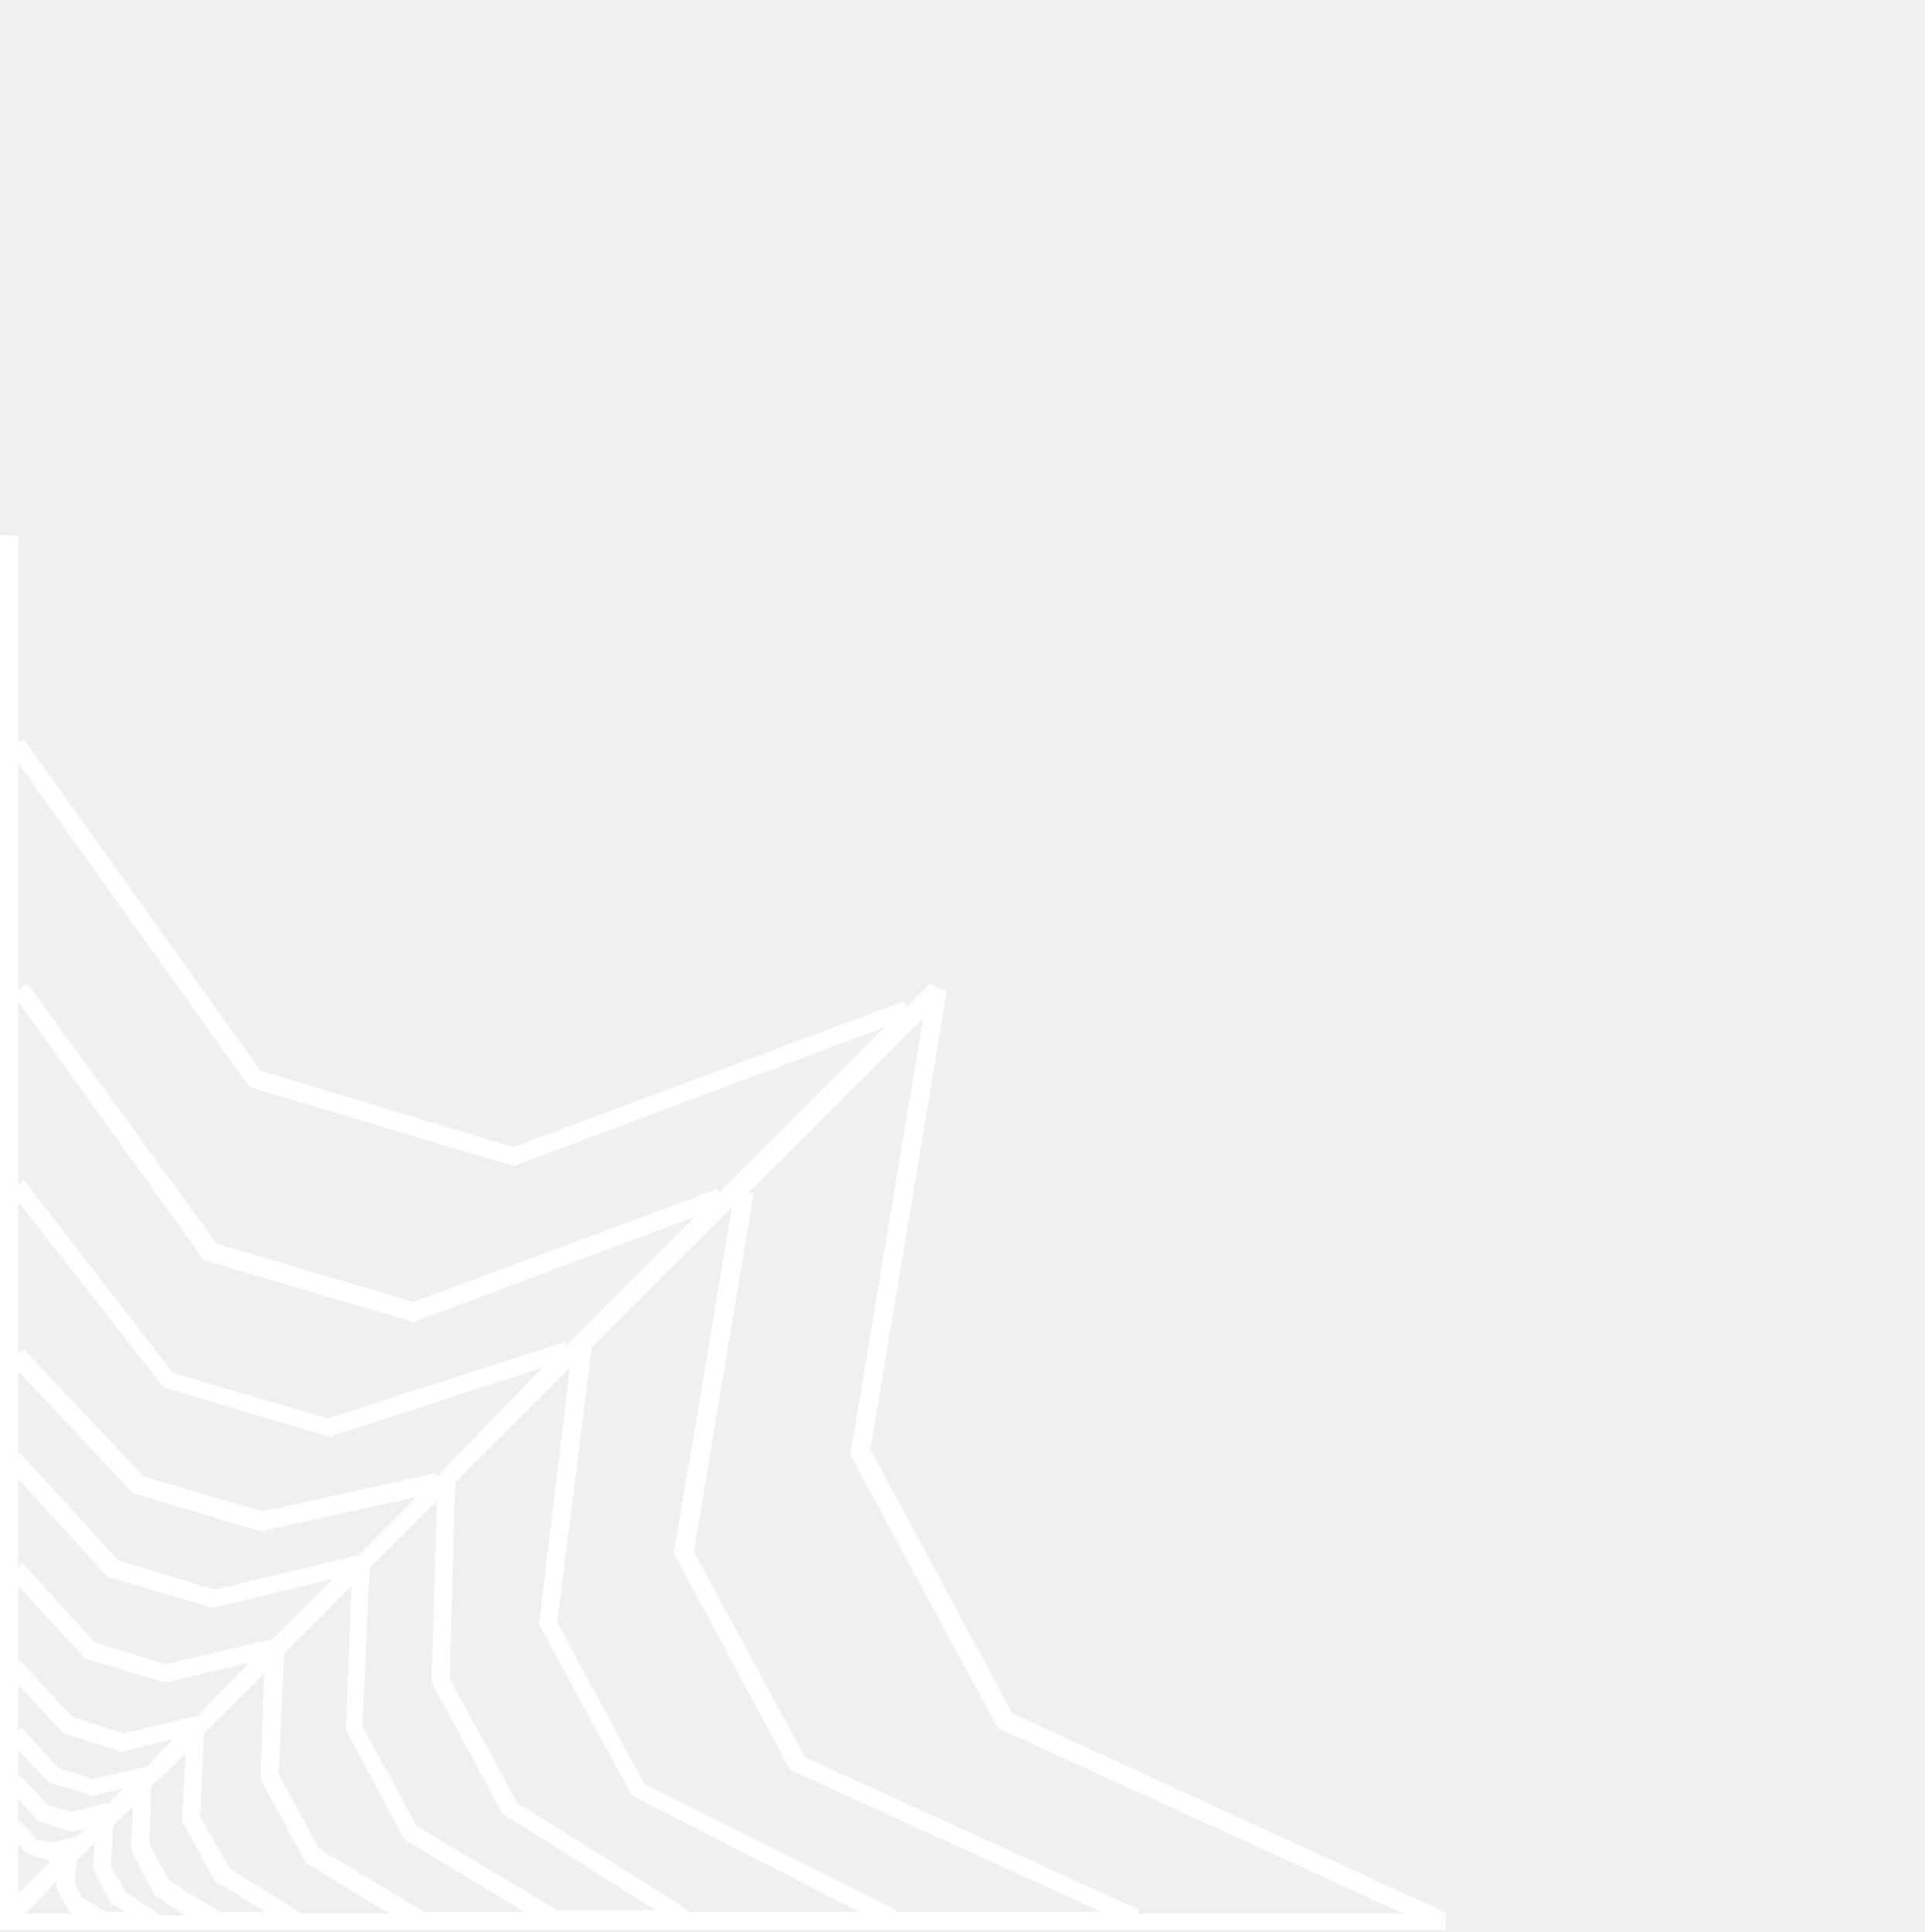
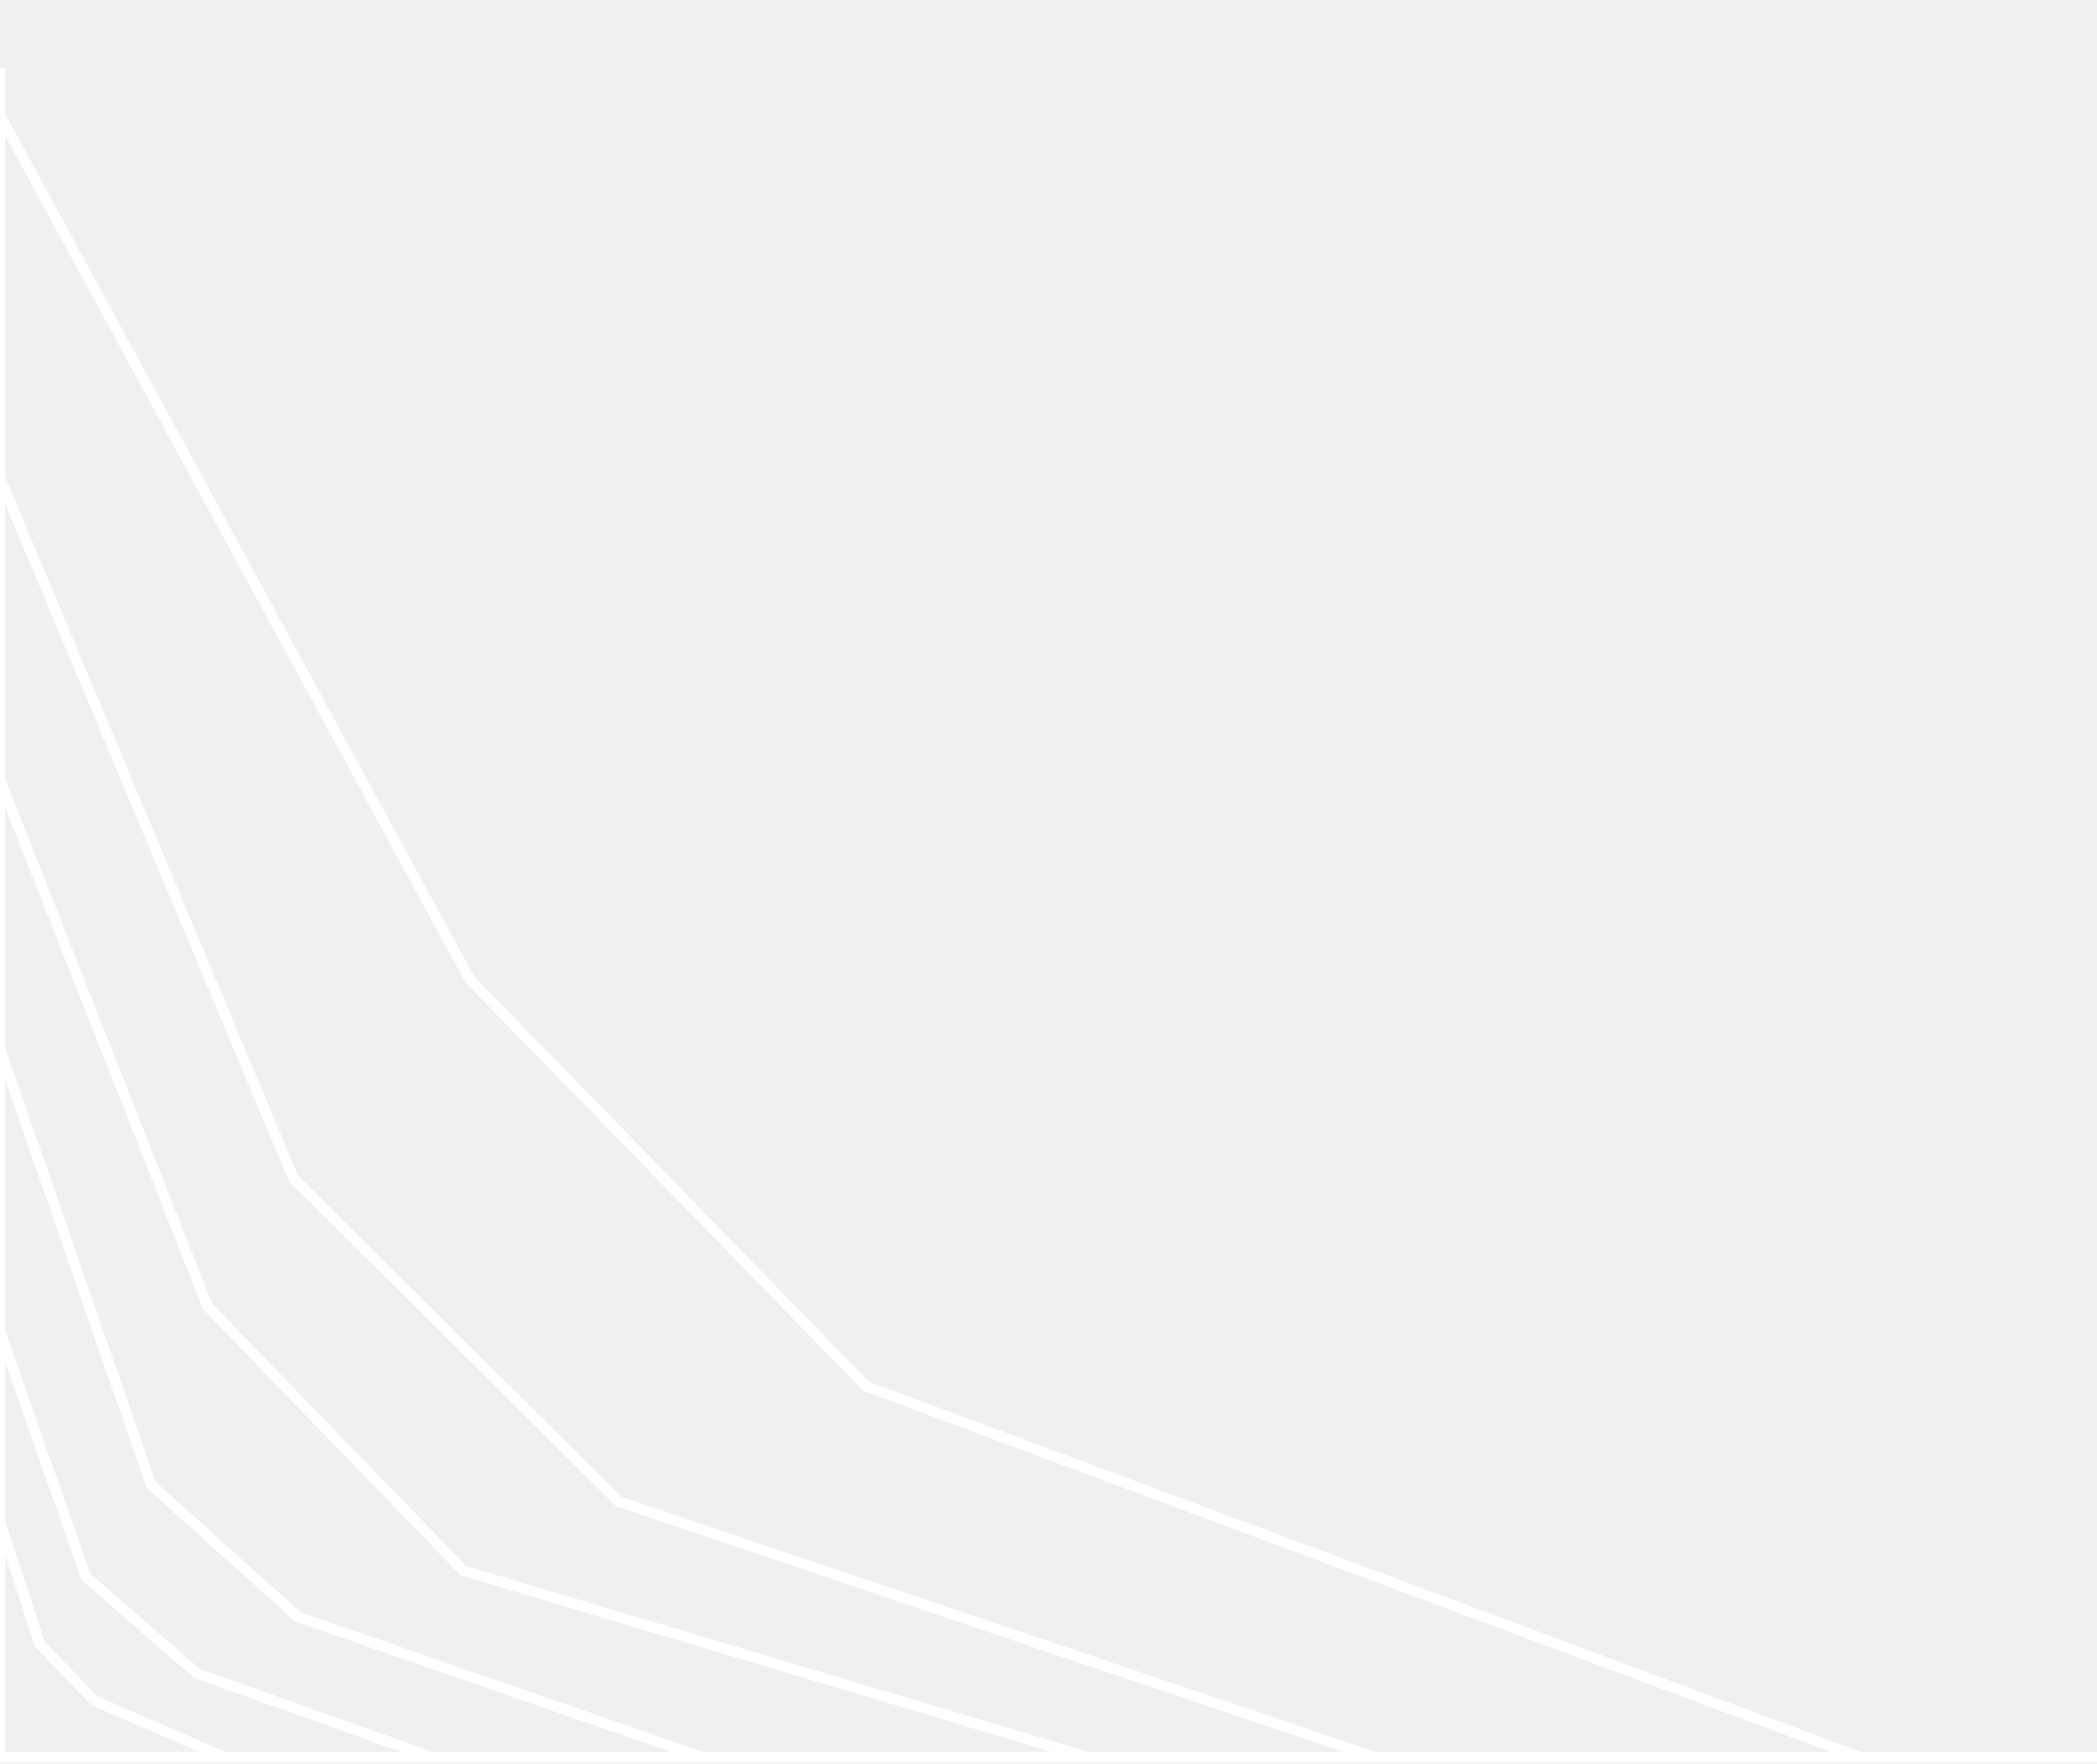
- <svg xmlns="http://www.w3.org/2000/svg" version="1.1" id="Layer_1" x="0px" y="0px" viewBox="0 0 105.7 106.1" enable-background="new 0 0 105.7 106.1" xml:space="preserve">
-   <path fill="#FFFFFF" d="M79,105.1l0.1-0.2L55.6,94.1l-7.8-14.5l4.2-25.2l-0.5-0.1L51.1,54l-1.3,1.3L49.6,55l-21.4,8l-13.9-4.2  L1.3,40.6L1,40.8V29.4H0v76.6h79.4v-1H79z M54.8,94.9l22.3,10.2H62.5l0.1-0.2l-18.4-8.4l-6.1-11.3l3.3-19.7l-0.3,0l9.6-9.6l-4,24  L54.8,94.9z M24,81.1l0-0.2L14.4,83l-6.5-1.9l-6.6-7L1,74.3v-8.3l8,10.2l9.1,2.7l11.7-3.8L24,81.1z M31.1,73.9l-0.1-0.2l-13,4.2  l-8.5-2.5L1.3,64.8L1,65.1V55l10.2,14.2l11.5,3.4l15.5-5.8L31.1,73.9z M1,75.3L7.3,82l7,2.1l8.6-1.9l-3.2,3.2l0,0l-7.9,1.9l-5.3-1.6  l-5.4-5.9L1,79.9V75.3z M5.9,86.6l5.8,1.7l6.6-1.6L15,90l0,0l-5.9,1.4l-3.9-1.2l-4-4.4L1,86.1v-4.9L5.9,86.6z M6,99l-2.1,0.5  l-1.3-0.4l-1.5-1.6L1,97.6v-1.5l1.7,1.8l2.4,0.7l1.7-0.4L6,99z M8.1,97L8.1,97l-3,0.7l-1.9-0.6l-2-2.2L1,95v-2.5l2.5,2.7l3.2,1  l2.8-0.7L8.1,97z M10.9,94.2l-4.1,1L4,94.3l-2.9-3.1L1,91.4v-4.3l3.7,4l4.4,1.3l4.6-1.1L10.9,94.2z M1,98.8l1.1,1.2l1.8,0.6l0.8-0.2  L4.1,101l0-0.1l-1.3,0.3L2,101l-0.9-1L1,100.1V98.8z M1.5,101.8l1.2,0.4l0.1,0L1,104v-2.7L1.5,101.8z M3.1,103.3l0,0.4l0.7,1.3  l0.2,0.1H1.4L3.1,103.3z M4.5,104.2l-0.4-0.8l0.1-1.2l1-1l-0.1,1.4l1,1.9l0.8,0.5H5.8l0,0L4.5,104.2z M6.9,103.9l-0.8-1.4l0.1-2.2  l1.1-1.1l-0.1,2.4l1.3,2.5l1.7,1.1H8.8L6.9,103.9z M9.3,103.3l-1.1-2l0.1-3.2l1.9-1.8L10,100l1.8,3.3l2.8,1.7h-2.5L9.3,103.3z   M12.6,102.6L11,99.8l0.2-4.6l3.3-3.3l-0.2,5.8l2.5,4.6l4.6,2.8h-4.8L12.6,102.6z M17.5,101.5l-2.2-4.1l0.3-6.6l3.7-3.7l-0.3,7.9  l3.2,6l6.6,4h-5.5L17.5,101.5z M22.9,100.3l-3-5.5l0.4-8.7l3.7-3.7l-0.3,10l3.9,7.2l8.4,5.3h-5.4L22.9,100.3z M28.4,99l-3.7-6.8  L25,81.4l6.3-6.3l-1.7,14.1l5.1,9.4l12.5,6.4h-9.4l0-0.1L28.4,99z M35.4,98l-4.8-8.9L32.5,74l7.7-7.7l-3.2,19l6.4,11.9l17.1,7.8  H49.2l0-0.1L35.4,98z M13.7,59.7L28.1,64l0.2,0l20.3-7.6l-9.1,9.1l-0.1-0.2l-16.7,6.2l-10.8-3.2L1.5,54L1,54.4V41.9L13.7,59.7z" />
+ <svg xmlns="http://www.w3.org/2000/svg" version="1.1" id="Layer_1" x="0px" y="0px" viewBox="-345 462.9 100 84.1" enable-background="new -345 462.9 100 84.1" xml:space="preserve">
+   <g id="Styleguide">
+     <path fill="none" stroke="#FFFFFF" stroke-width="0.5" stroke-linecap="square" stroke-miterlimit="10" d="M-345,466.4v80.3h100.6" />
+     <path fill="none" stroke="#FFFFFF" stroke-width="0.5" stroke-linecap="round" stroke-miterlimit="10" d="M-345,485.7l14,33.4   l15.5,15.4l36.1,12.2 M-345,512.9l7.2,20.8l7,6.3l19.3,6.7 M-345,526.4l4.1,11.7l5.3,4.6l11.2,4 M-345,535.5l1.9,5.8l2.6,2.7   l6.2,2.7 M-345,468.4l22.4,41.2l18.9,19.4l47.4,17.7 M-345,500.1l9.9,25.1l12.2,12.6l29.8,8.9" />
+   </g>
</svg>
